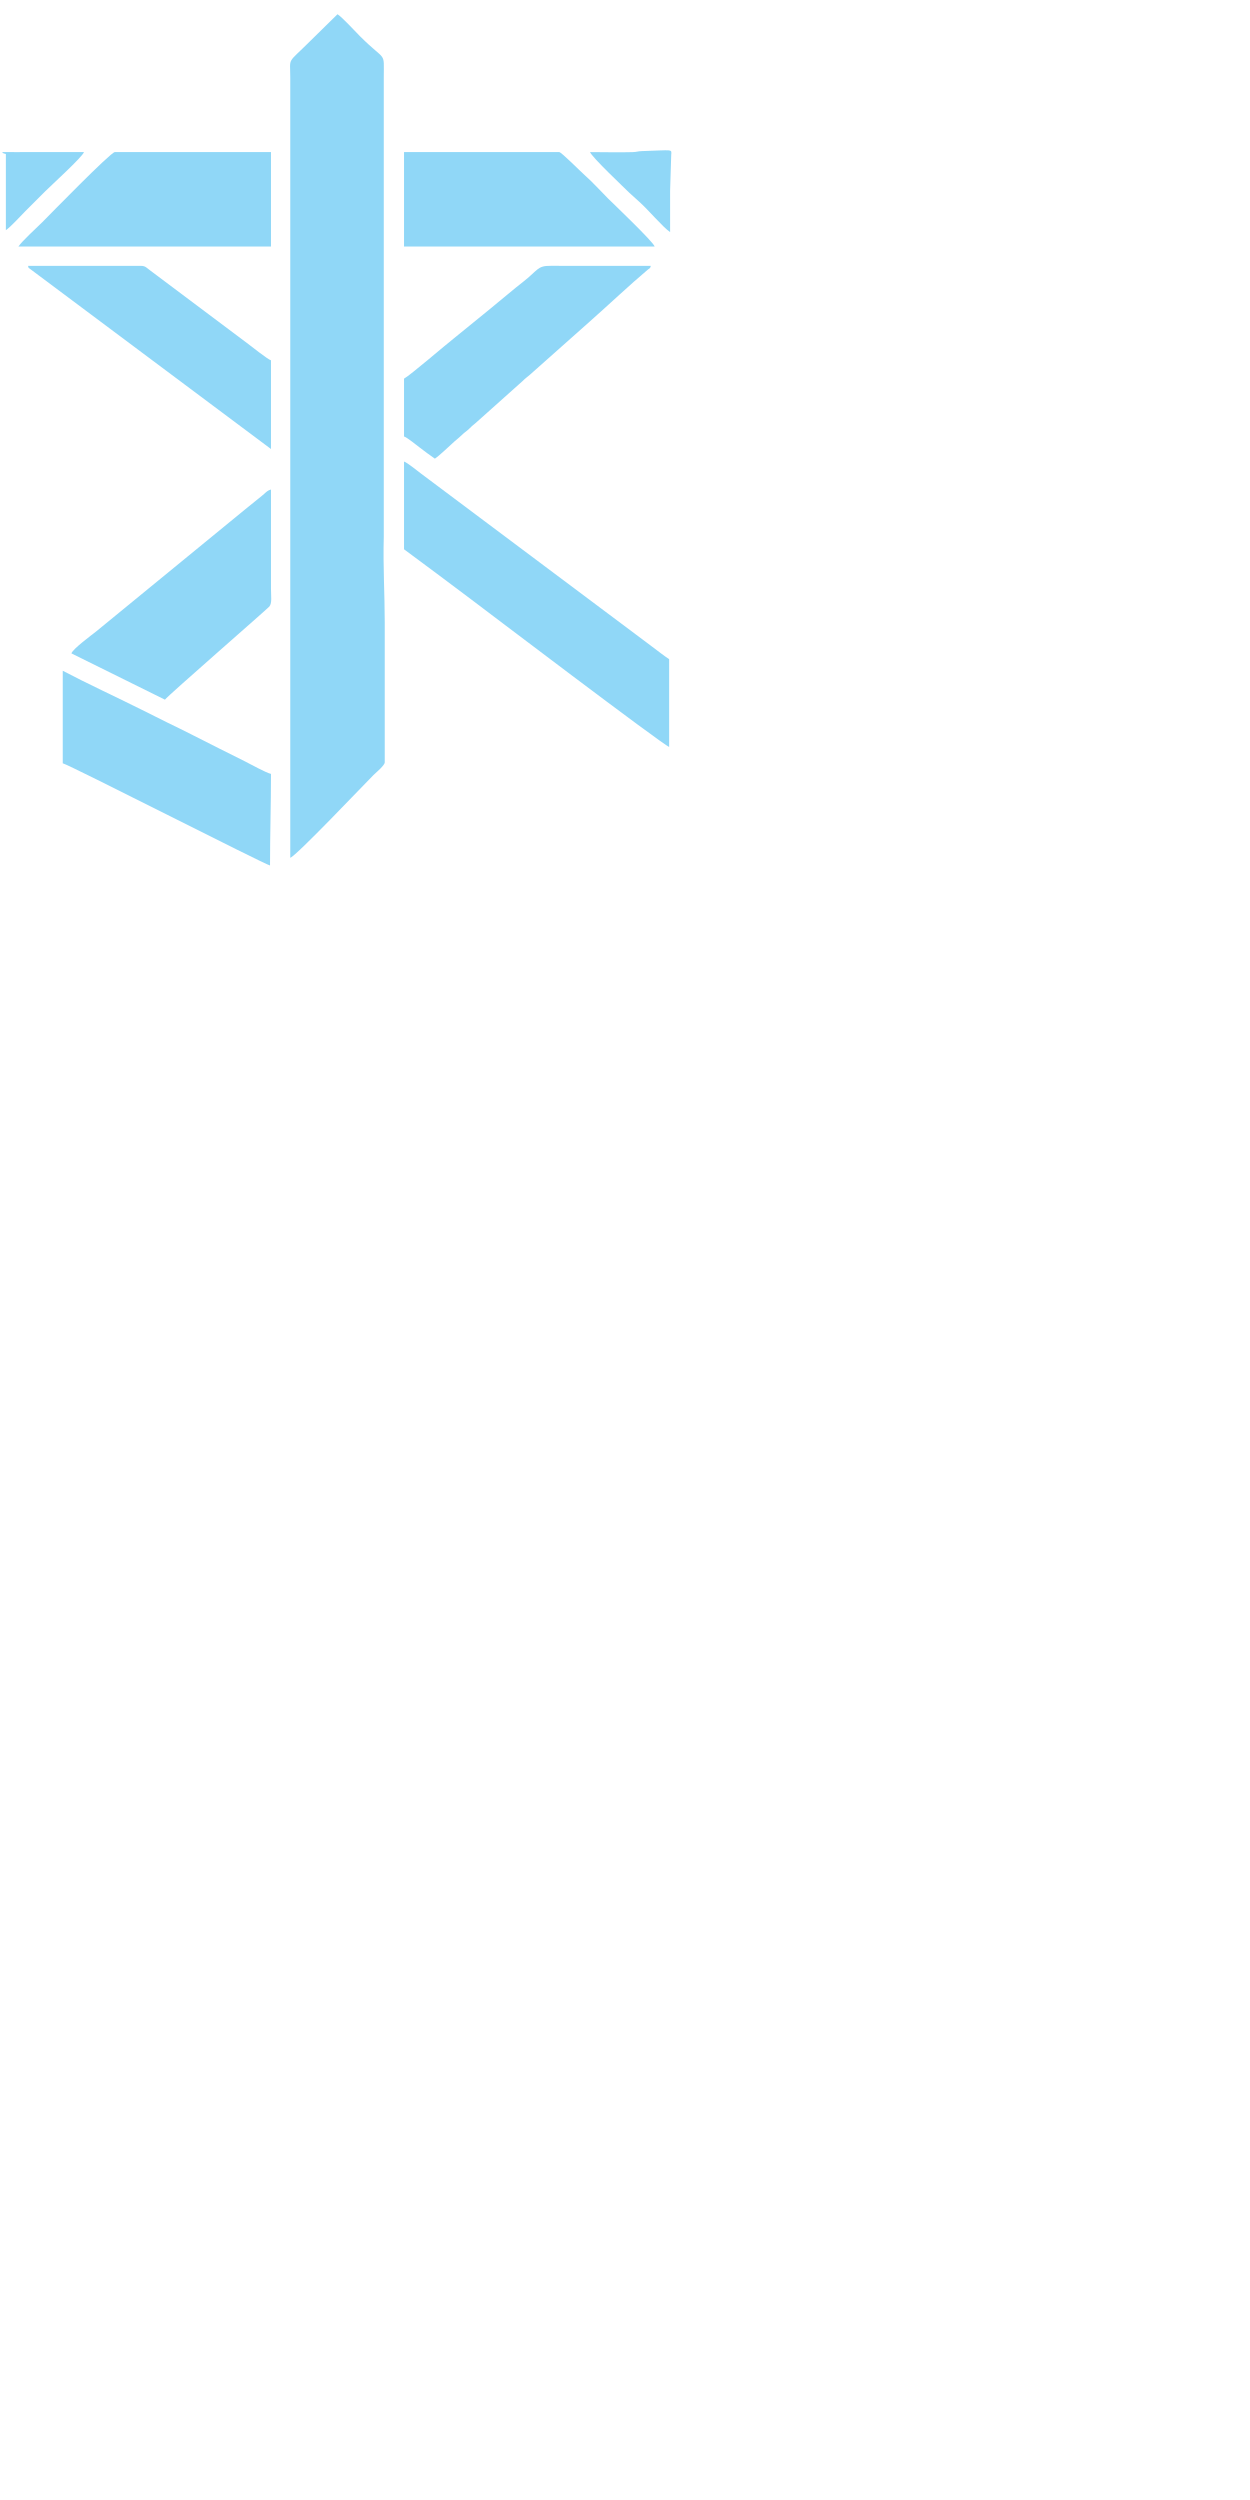
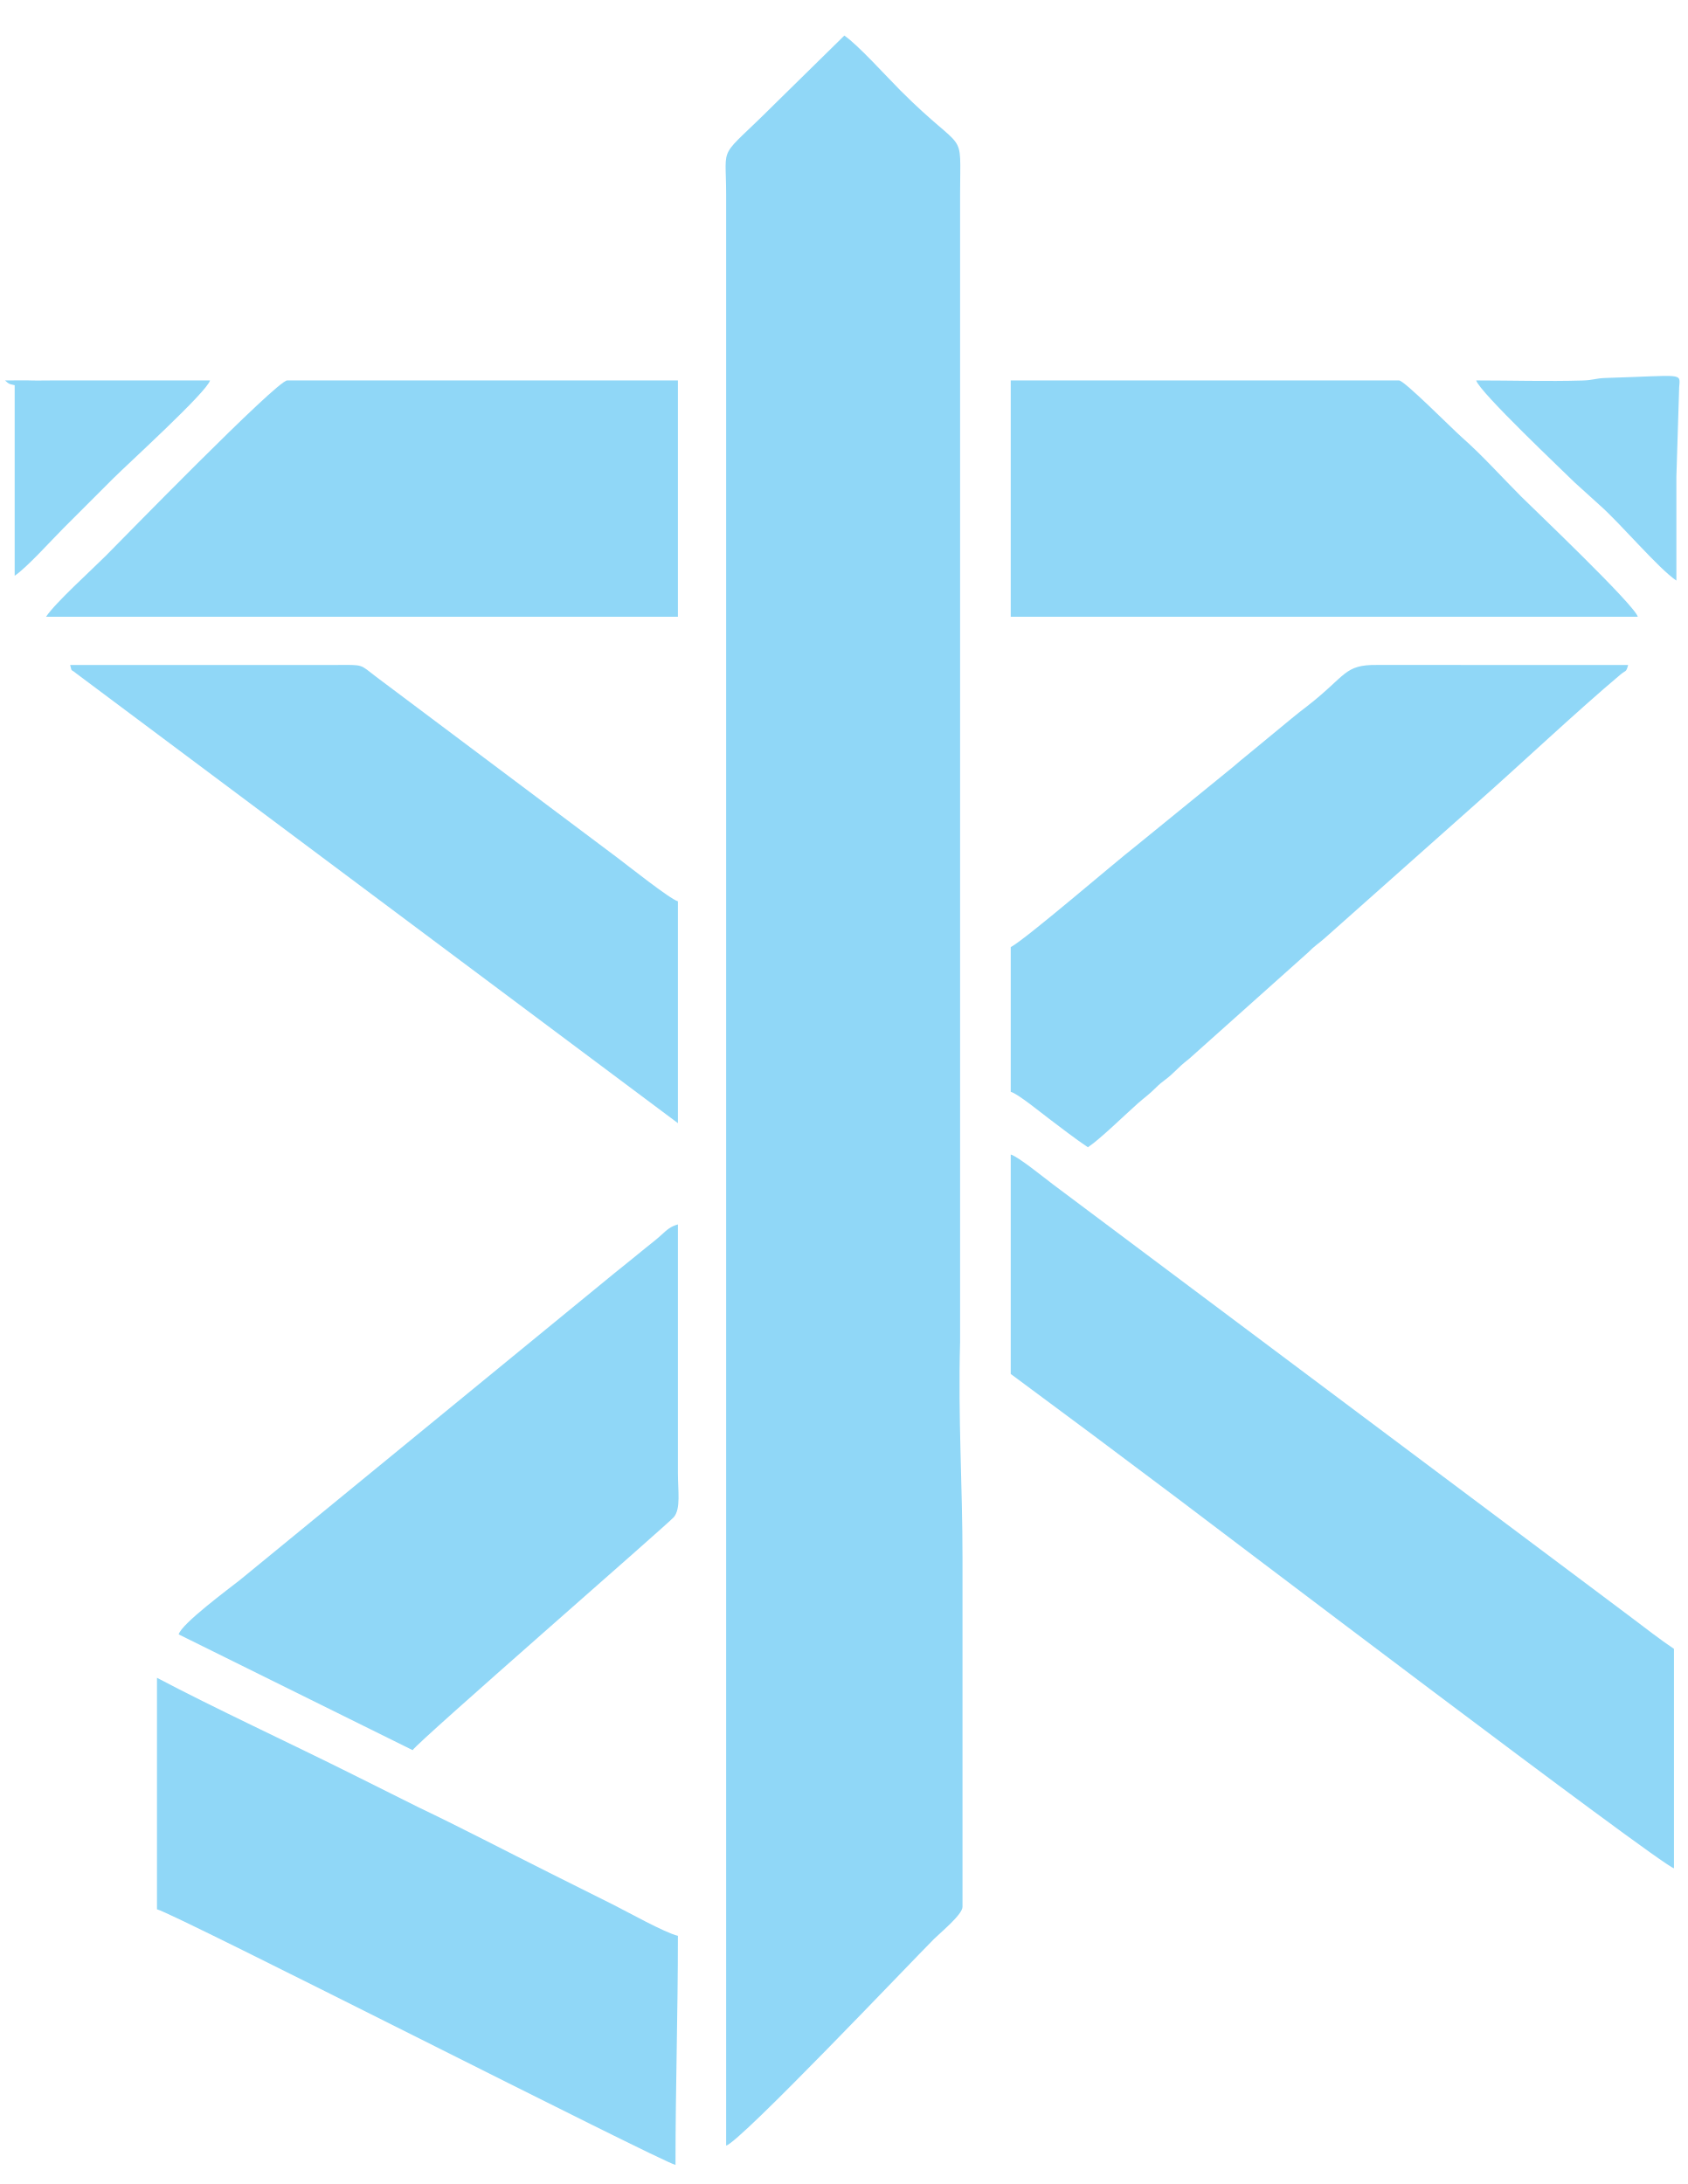
- <svg xmlns="http://www.w3.org/2000/svg" xml:space="preserve" width="300px" height="600px" version="1.1" style="shape-rendering:geometricPrecision; text-rendering:geometricPrecision; image-rendering:optimizeQuality; fill-rule:evenodd; clip-rule:evenodd" viewBox="0 0 40000 80000">
+ <svg xmlns="http://www.w3.org/2000/svg" xml:space="preserve" width="215.9mm" height="279.4mm" version="1.1" style="shape-rendering:geometricPrecision; text-rendering:geometricPrecision; image-rendering:optimizeQuality; fill-rule:evenodd; clip-rule:evenodd" viewBox="0 0 21590 27940">
  <defs>
    <style type="text/css">
   
    .fil0 {fill:#90D7F7}
   
  </style>
  </defs>
  <g id="Capa_x0020_1">
-     <g id="_1867415153440">
+     <g id="_2574716121920">
      <path class="fil0" d="M9288.49 27448.99c182.95,-48.86 2355.31,-2339.87 2660.8,-2645.39 75.35,-75.32 362.51,-310.52 362.51,-408.75l0 -4473.25c0,-916.31 -58.08,-1792.04 -30.82,-2747.7l-0.04 -14682.5c0,-886.4 91.38,-479.36 -763.54,-1334.28 -174.13,-174.13 -546.29,-587.37 -717.26,-701.85l-886.94 871.53c-742.84,742.84 -624.71,476.63 -624.71,1164.6l0 24957.59z" />
      <path class="fil0" d="M12928.79 17577l1062.1 788.89c364.11,272.95 695.47,521.31 1057.76,793.23 337.69,253.5 6183.99,4694.1 6363.88,4742.12l0 -2807.35c-184.95,-123.82 -349.5,-254.33 -533.25,-392.25 -186.01,-139.62 -341.2,-255.97 -528.85,-396.65l-6879.54 -5151.92c-105.77,-79.29 -449.23,-358.61 -542.1,-383.42l0 2807.35z" />
      <path class="fil0" d="M588.82 7890.11l8082.68 0 0 -3023.28 -4997.68 0c-131.94,0 -2138.23,2061.09 -2321.47,2244.33 -186.26,186.26 -641.94,597.35 -763.53,778.95z" />
      <path class="fil0" d="M12928.79 7890.11l8020.99 0c-40.33,-151 -1349.47,-1395.72 -1488.52,-1534.76 -245.29,-245.29 -501.91,-531.8 -756.06,-755.59 -133,-117.15 -742.08,-732.93 -809.56,-732.93l-4966.85 0 0 3023.28z" />
      <path class="fil0" d="M2007.92 24425.68c222.16,51.77 6433.3,3223.64 6632.72,3270.1 0,-1012.77 30.86,-1922.56 30.86,-2930.73 -166.44,-38.77 -655.03,-312.08 -832.95,-401.06 -276.01,-137.99 -537.91,-268.94 -822.67,-411.34 -564.51,-282.24 -1097.22,-562.04 -1665.53,-833.31l-411.48 -205.54c-138.86,-68.9 -264.09,-131.68 -411.55,-205.43 -797.28,-398.62 -1788.47,-857.51 -2519.4,-1244.28l0 2961.59z" />
      <path class="fil0" d="M12928.79 12116.57l0 1850.99c90.69,24.23 394.39,272.69 489.16,343.78 169.18,126.95 325.2,250.03 498.02,365.76 160.69,-107.57 472.95,-414.8 640.42,-562.77 93.09,-82.24 137.47,-107.96 230.64,-201.21 84.46,-84.57 133.14,-102.64 216.98,-184.08 90.84,-88.25 113.8,-110.18 212.25,-188.77l1514.97 -1354.11c88.1,-89.6 128.04,-108.25 215.52,-185.54l1943.55 -1727.58c558.36,-493.32 1295.11,-1187.62 1840.57,-1645.45 65.37,-54.87 69.19,-21.9 95.5,-120.46l-3208.92 -0.51c-427.55,-4.59 -389.91,132.45 -893.91,525.16 -66.31,51.63 -136.34,104.18 -206.63,163.57l-591.7 488.07c-79.91,63.29 -121.41,104.28 -202.12,168.08l-1190.32 969.15c-280.12,218.3 -1412.18,1194.4 -1603.98,1295.92z" />
      <path class="fil0" d="M2285.57 20908.79l2992.45 1480.76c79.98,-119.41 3278.45,-2903.08 3342.29,-2981.89 89.38,-110.33 51.19,-325.85 51.19,-565.79l0 -3177.55c-93.82,25.03 -141.37,69.92 -208.24,131.1 -71.3,65.26 -126.1,106.1 -202.51,167.68 -147.79,119.08 -258.67,212.24 -409.19,331.21l-4781.72 3917.95c-146.51,115.83 -747.87,560.11 -784.27,696.53z" />
      <path class="fil0" d="M8671.5 14368.62l0 -2838.21c-99.62,-26.6 -651.09,-465.27 -771.26,-555.3l-3084.93 -2313.78c-218.91,-165.75 -149.79,-156.2 -524.4,-154.31l-3393.58 0.11c26.85,100.56 1.56,42.92 77.35,107.74l7696.82 5753.75z" />
      <path class="fil0" d="M18882.83 4866.83c39.24,147.02 1128.12,1174.36 1257.14,1303.42l323.67 293.28c263.95,232.47 752.72,811.85 979.72,963.83 0,-442.16 0,-884.36 0,-1326.52l35.63 -1143.79c13.38,-194.54 68.36,-151.98 -931.29,-122.07 -152.27,4.56 -154.2,28.31 -306.47,32.87 -443.18,13.23 -912.23,-1.02 -1358.4,-1.02z" />
      <path class="fil0" d="M64.38 4866.83c53.89,46.82 38.26,41.87 123.38,61.69l0 2437.15c154.96,-103.73 468.79,-453.35 624.71,-609.3 218.36,-218.33 414.1,-414.07 632.43,-632.4 188.56,-188.59 1202.2,-1109.1 1241.7,-1257.14l-2005.23 0c-111.79,0.04 -229.67,3.57 -340.73,-1.09l-276.26 1.09z" />
    </g>
  </g>
</svg>
